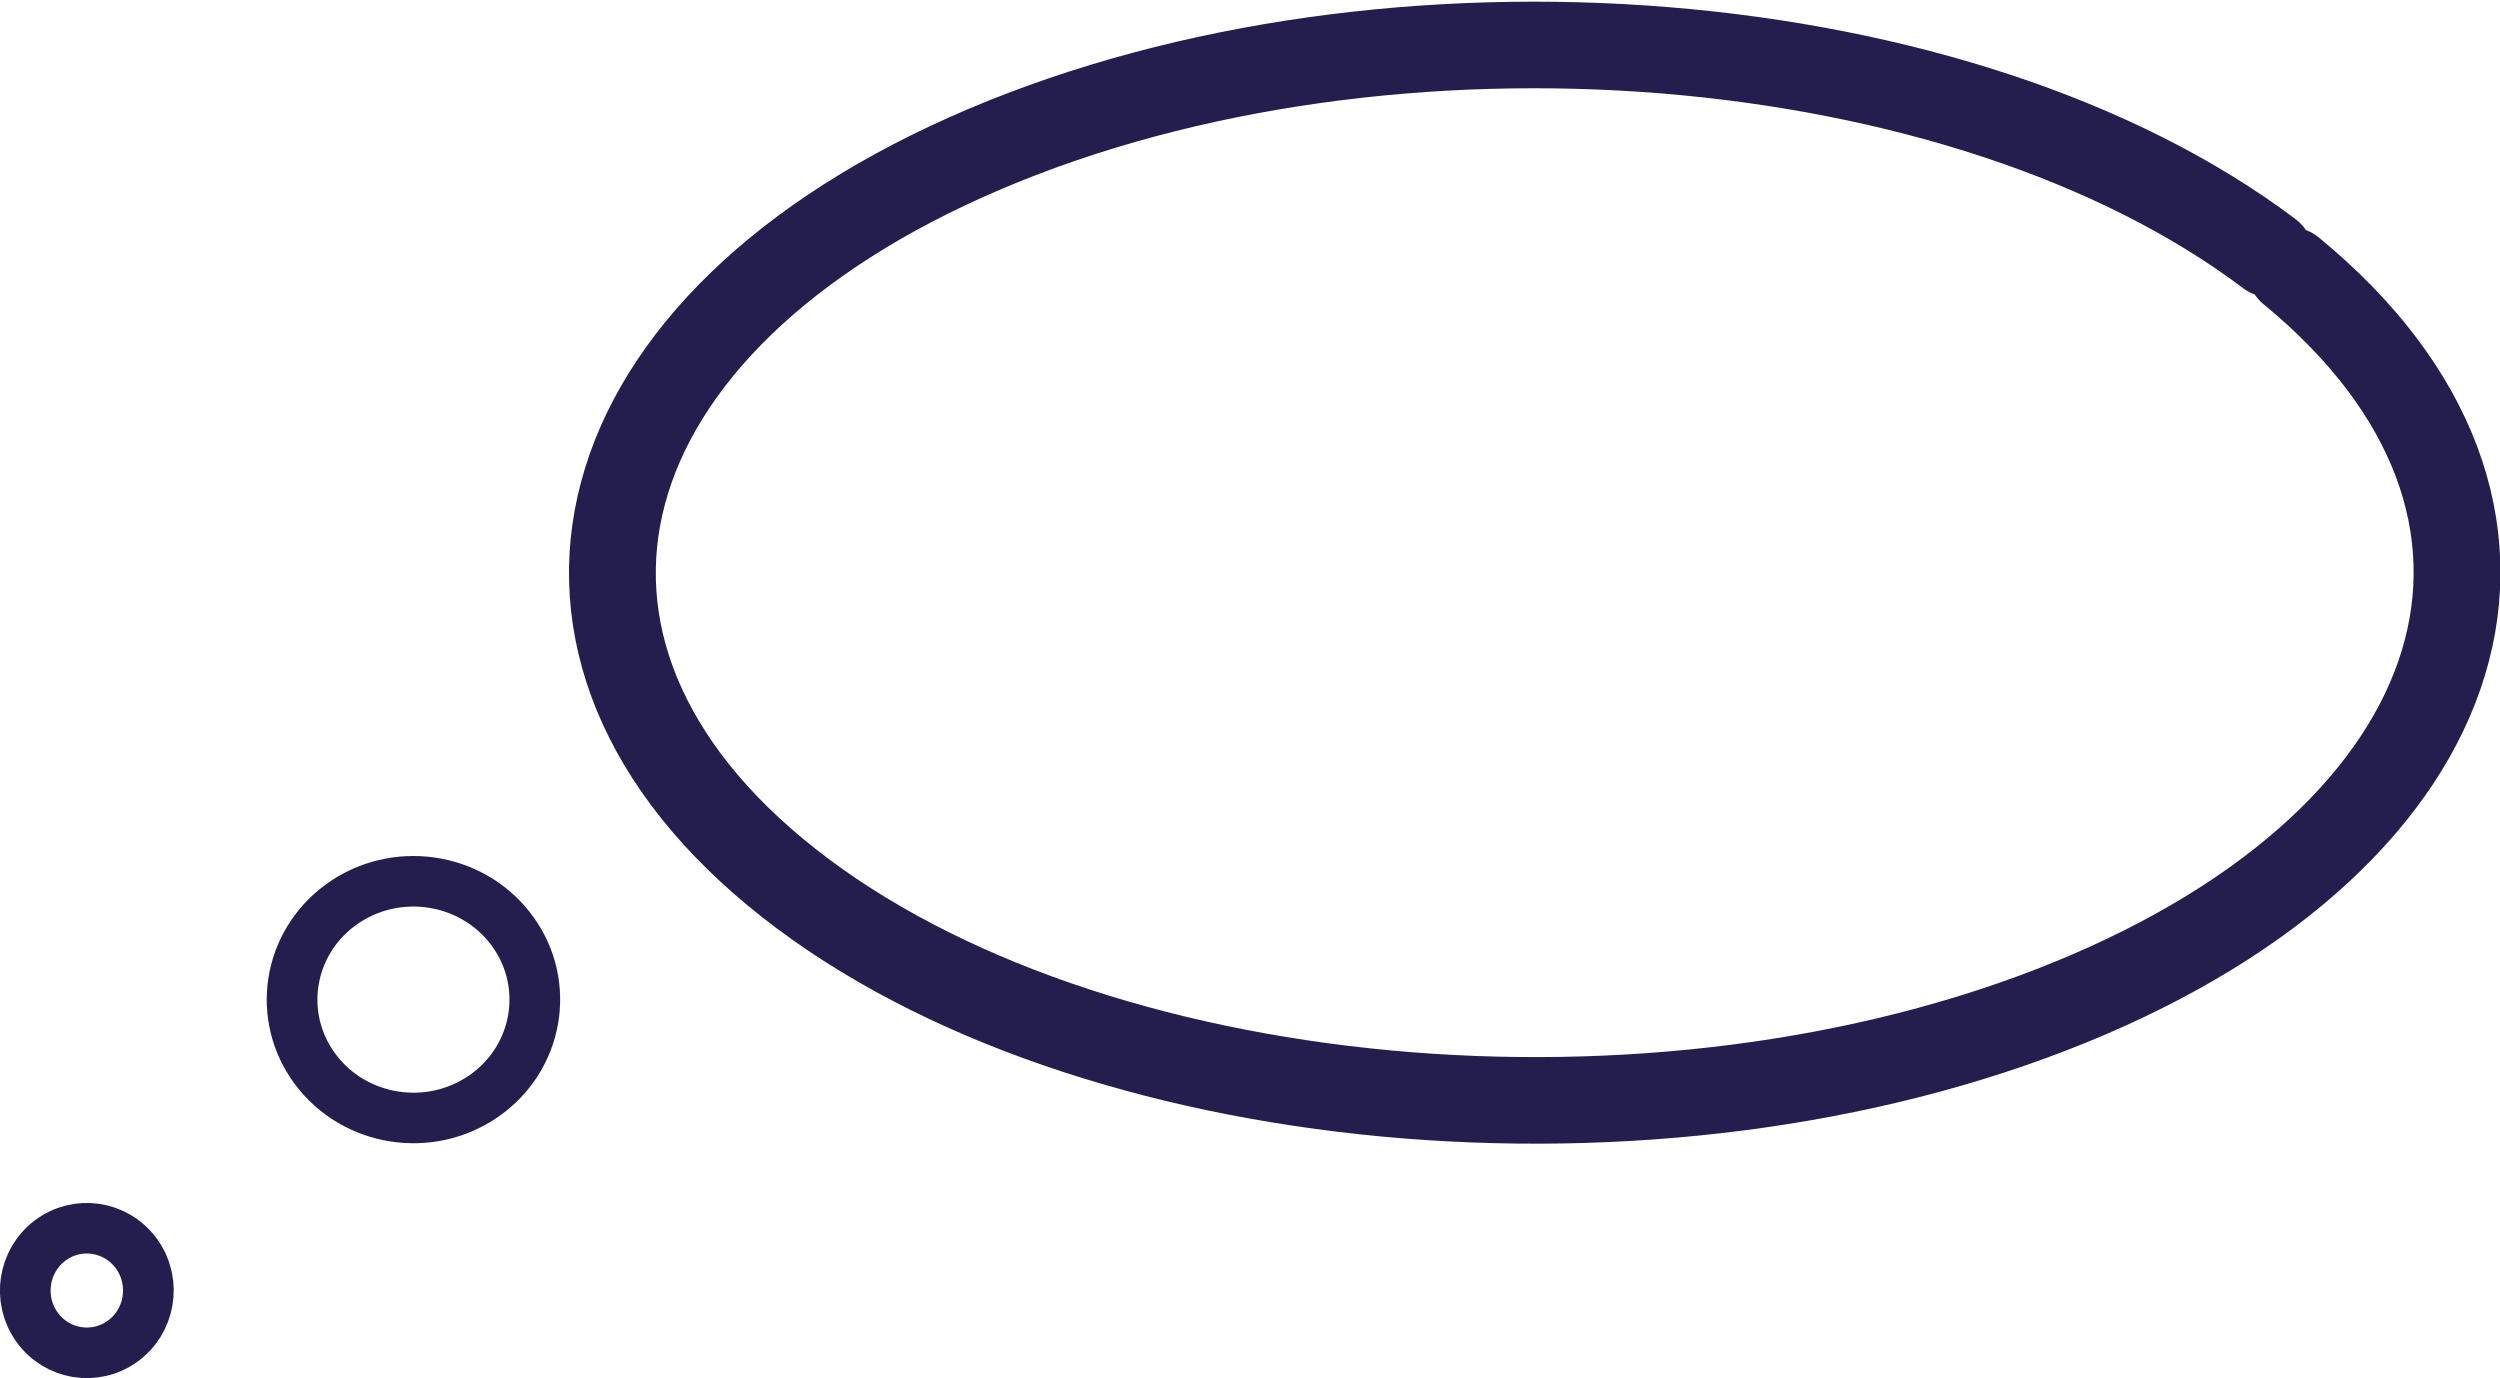
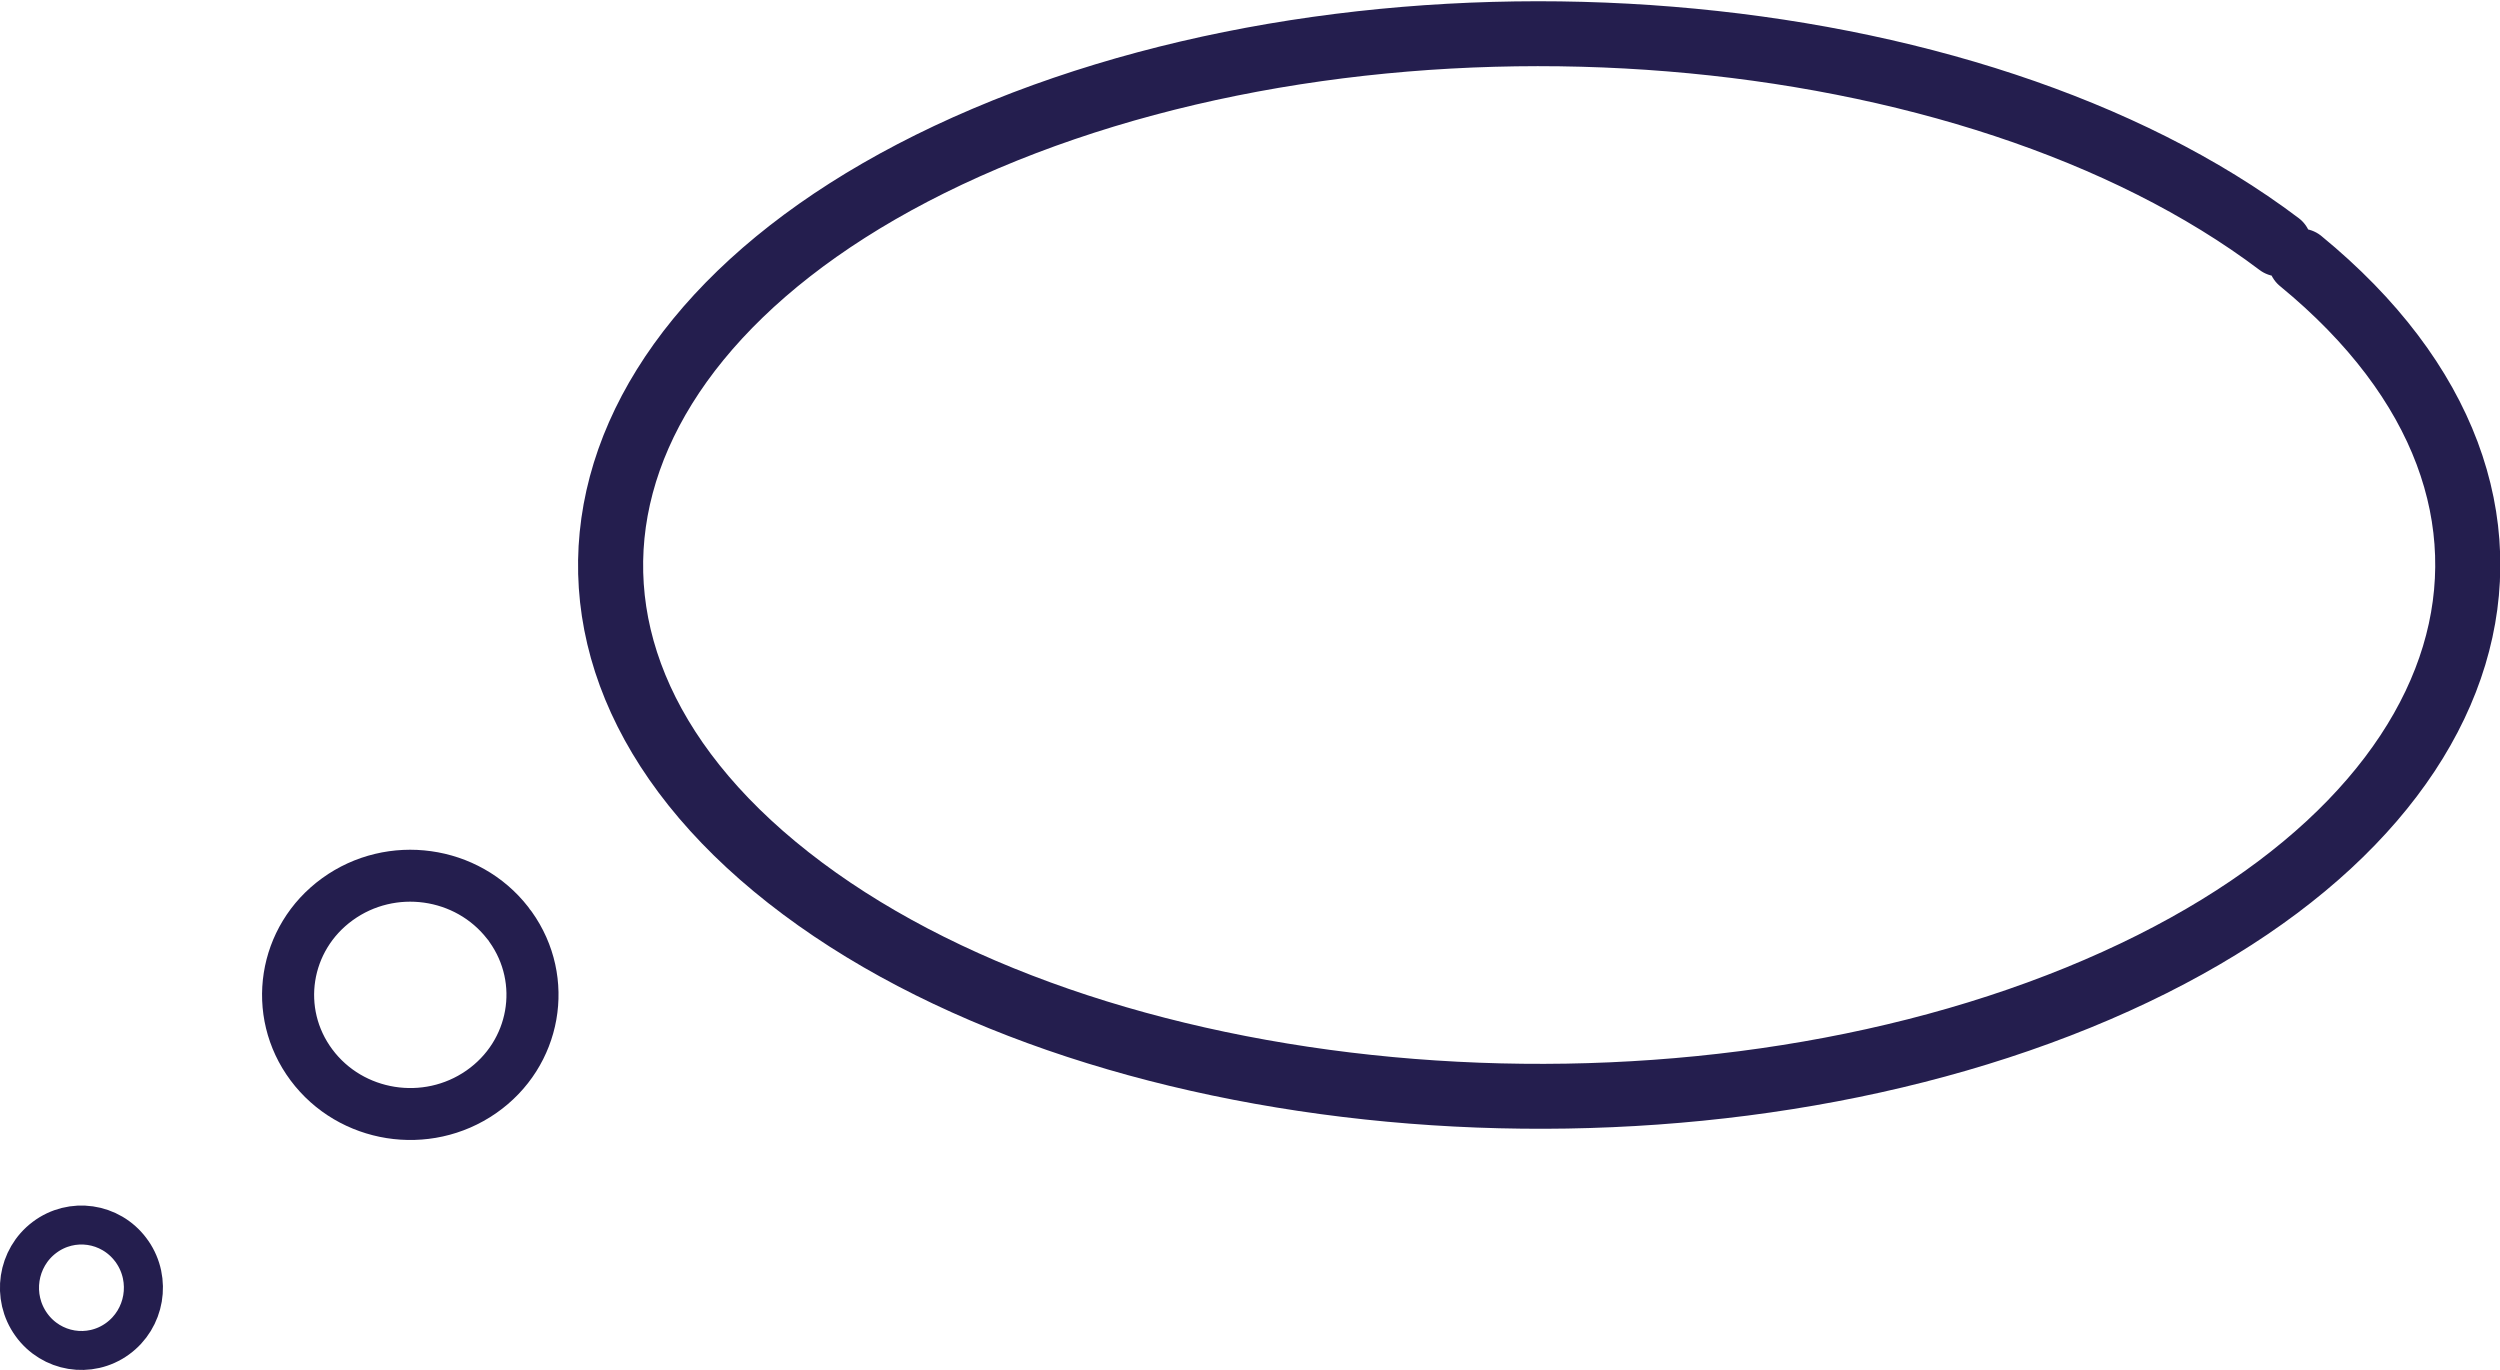
- <svg xmlns="http://www.w3.org/2000/svg" width="96.799mm" height="53.352mm" viewBox="0 0 96.799 53.352" version="1.1" id="svg1" xml:space="preserve">
+ <svg xmlns="http://www.w3.org/2000/svg" width="96.145mm" height="52.68mm" viewBox="0 0 96.145 52.68" version="1.1" id="svg1" xml:space="preserve">
  <defs id="defs1" />
-   <g id="layer8" transform="translate(109.5641,-159.5956)">
-     <g id="g152" transform="matrix(0.9810585,0,0,0.9786169,-56.52888,15.54121)">
-       <path style="opacity:1;fill:#000000;fill-opacity:0;stroke:#241e4e;stroke-width:2;stroke-linecap:round;stroke-linejoin:round;stroke-dasharray:none;stroke-opacity:1" id="path151" d="m -48.64,196.852 a 2.429,2.465 0 0 1 -0.583,3.418 2.429,2.465 0 0 1 -3.374,-0.557 2.429,2.465 0 0 1 0.516,-3.429 2.429,2.465 0 0 1 3.384,0.489" />
-       <path style="fill:#000000;fill-opacity:0;stroke:#241e4e;stroke-width:2;stroke-linecap:round;stroke-linejoin:round;stroke-dasharray:none;stroke-opacity:1" id="path152" d="m -33.813,184.074 a 4.79,4.682 0 0 1 -1.149,6.492 4.79,4.682 0 0 1 -6.653,-1.059 4.79,4.682 0 0 1 1.017,-6.513 4.79,4.682 0 0 1 6.673,0.93" />
-       <path style="fill:#000000;fill-opacity:0;stroke:#241e4e;stroke-width:3.426;stroke-linecap:round;stroke-linejoin:round;stroke-dasharray:none;stroke-opacity:1" id="path152-4" d="m 36.363,157.915 a 36.399,20.878 0 0 1 -8.73,28.949 36.399,20.878 0 0 1 -50.555,-4.721 36.399,20.878 0 0 1 7.73,-29.043 36.399,20.878 0 0 1 50.708,4.146" />
+   <g id="layer1" transform="translate(117.3058,-111.3274)">
+     <g id="g152" transform="matrix(0.9810585,0,0,0.9786169,-64.50005,-33.17151)" style="stroke-width:2.041;stroke-dasharray:none">
+       <path style="opacity:1;fill:#000000;fill-opacity:0;stroke:#241e4e;stroke-width:1.531;stroke-linecap:round;stroke-linejoin:round;stroke-dasharray:none;stroke-opacity:1" id="path151" d="m -48.64,196.852 a 2.429,2.465 0 0 1 -0.583,3.418 2.429,2.465 0 0 1 -3.374,-0.557 2.429,2.465 0 0 1 0.516,-3.429 2.429,2.465 0 0 1 3.384,0.489" />
+       <path style="fill:#000000;fill-opacity:0;stroke:#241e4e;stroke-width:2.041;stroke-linecap:round;stroke-linejoin:round;stroke-dasharray:none;stroke-opacity:1" id="path152" d="m -33.813,184.074 a 4.79,4.682 0 0 1 -1.149,6.492 4.79,4.682 0 0 1 -6.653,-1.059 4.79,4.682 0 0 1 1.017,-6.513 4.79,4.682 0 0 1 6.673,0.93" />
+       <path style="fill:#000000;fill-opacity:0;stroke:#241e4e;stroke-width:2.551;stroke-linecap:round;stroke-linejoin:round;stroke-dasharray:none;stroke-opacity:1" id="path152-4" d="m 36.363,157.915 a 36.399,20.878 0 0 1 -8.73,28.949 36.399,20.878 0 0 1 -50.555,-4.721 36.399,20.878 0 0 1 7.73,-29.043 36.399,20.878 0 0 1 50.708,4.146" />
    </g>
  </g>
</svg>
